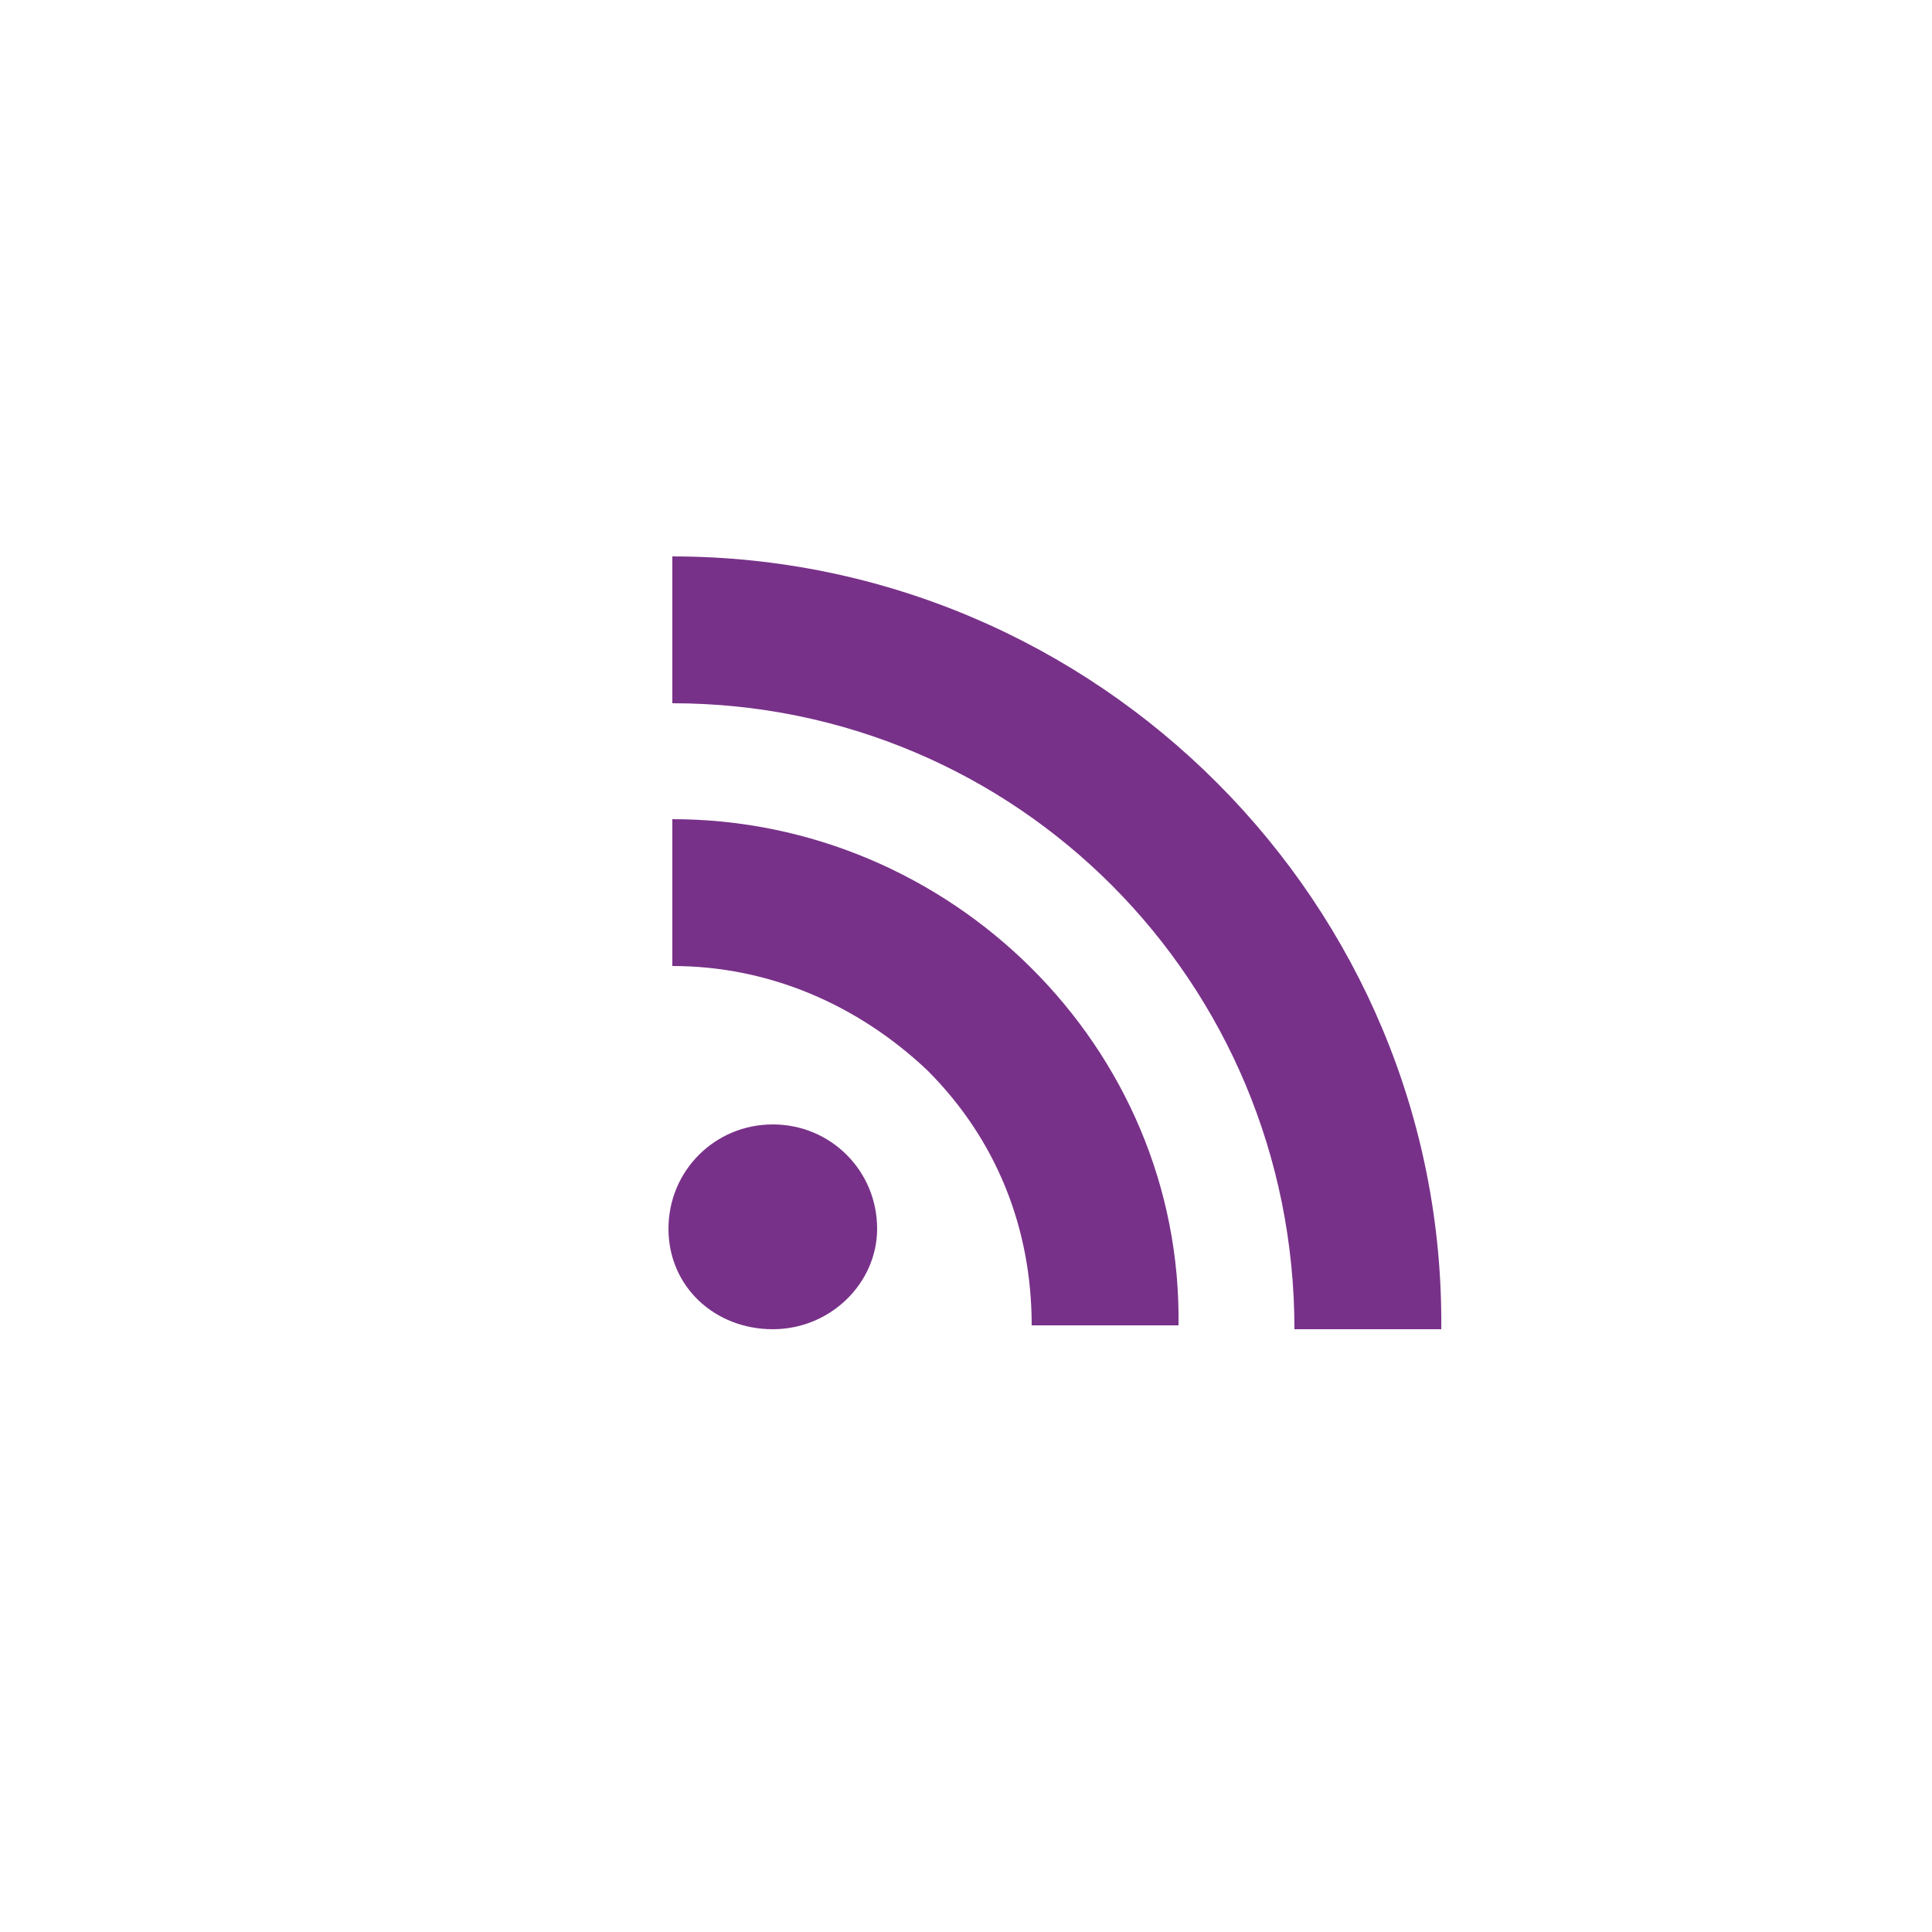
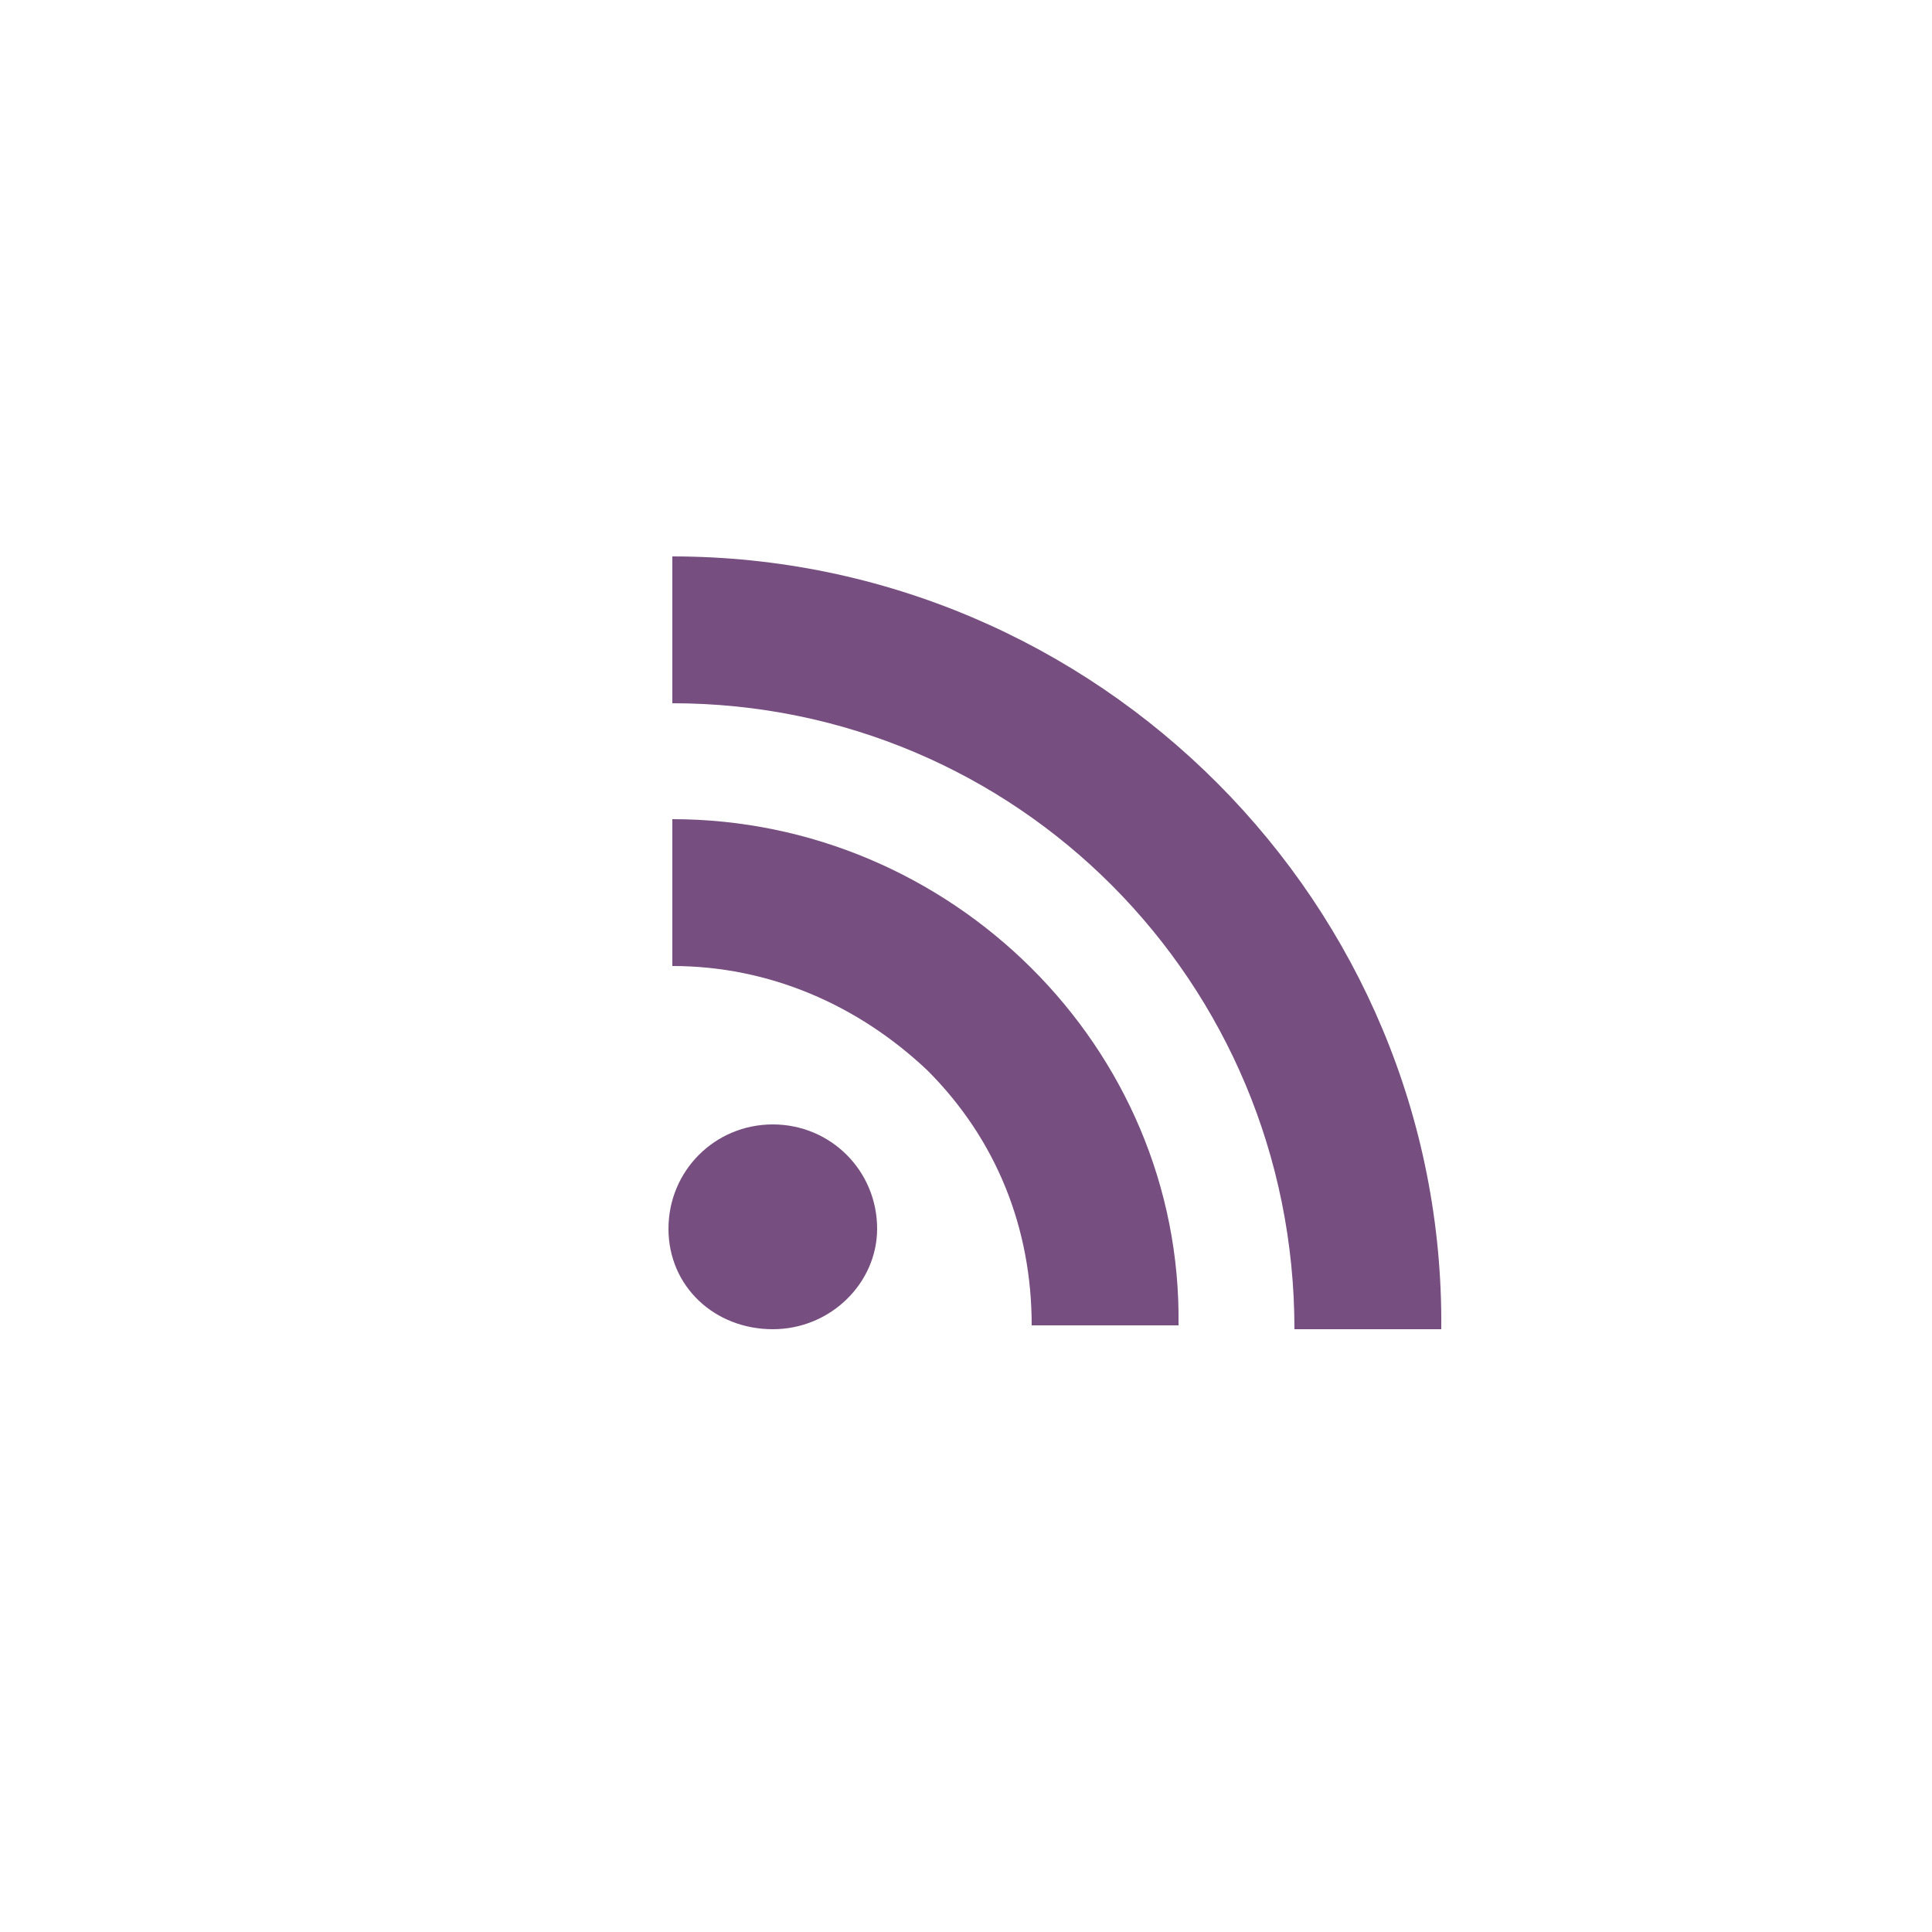
<svg xmlns="http://www.w3.org/2000/svg" version="1.1" id="Layer_1" x="0px" y="0px" viewBox="0 0 50 50" style="enable-background:new 0 0 50 50;" xml:space="preserve" width="100%" height="100%">
  <defs id="defs19" />
  <path style="fill:none;stroke:#E1C7E2;stroke-miterlimit:10;" d="M7.3-84.9" id="path5" />
  <path style="fill:none;stroke:#E1C7E2;stroke-miterlimit:10;" d="M7.5-84.9" id="path7" />
  <g id="g9">
-     <path style="fill:#783189;" d="M20,29.1c-1.5,0-2.7,1.2-2.7,2.7c0,1.5,1.2,2.6,2.7,2.6c1.5,0,2.7-1.2,2.7-2.6   C22.7,30.3,21.5,29.1,20,29.1z" id="path11" />
-     <path style="fill:#783189;" d="M17.4,21.2V25c2.5,0,4.8,1,6.6,2.7c1.8,1.8,2.7,4.1,2.7,6.6h3.8C30.6,27.1,24.6,21.2,17.4,21.2z" id="path13" />
-     <path style="fill:#783189;" d="M17.4,14.4v3.8c8.9,0,16.1,7.2,16.1,16.2h3.8C37.4,23.4,28.4,14.4,17.4,14.4z" id="path15" />
+     <path style="fill:#764e7f;" d="M20,29.1c-1.5,0-2.7,1.2-2.7,2.7c0,1.5,1.2,2.6,2.7,2.6c1.5,0,2.7-1.2,2.7-2.6   C22.7,30.3,21.5,29.1,20,29.1z" id="path11" />
+     <path style="fill:#764e7f;" d="M17.4,21.2V25c2.5,0,4.8,1,6.6,2.7c1.8,1.8,2.7,4.1,2.7,6.6h3.8C30.6,27.1,24.6,21.2,17.4,21.2z" id="path13" />
+     <path style="fill:#764e7f;" d="M17.4,14.4v3.8c8.9,0,16.1,7.2,16.1,16.2h3.8C37.4,23.4,28.4,14.4,17.4,14.4z" id="path15" />
  </g>
</svg>
